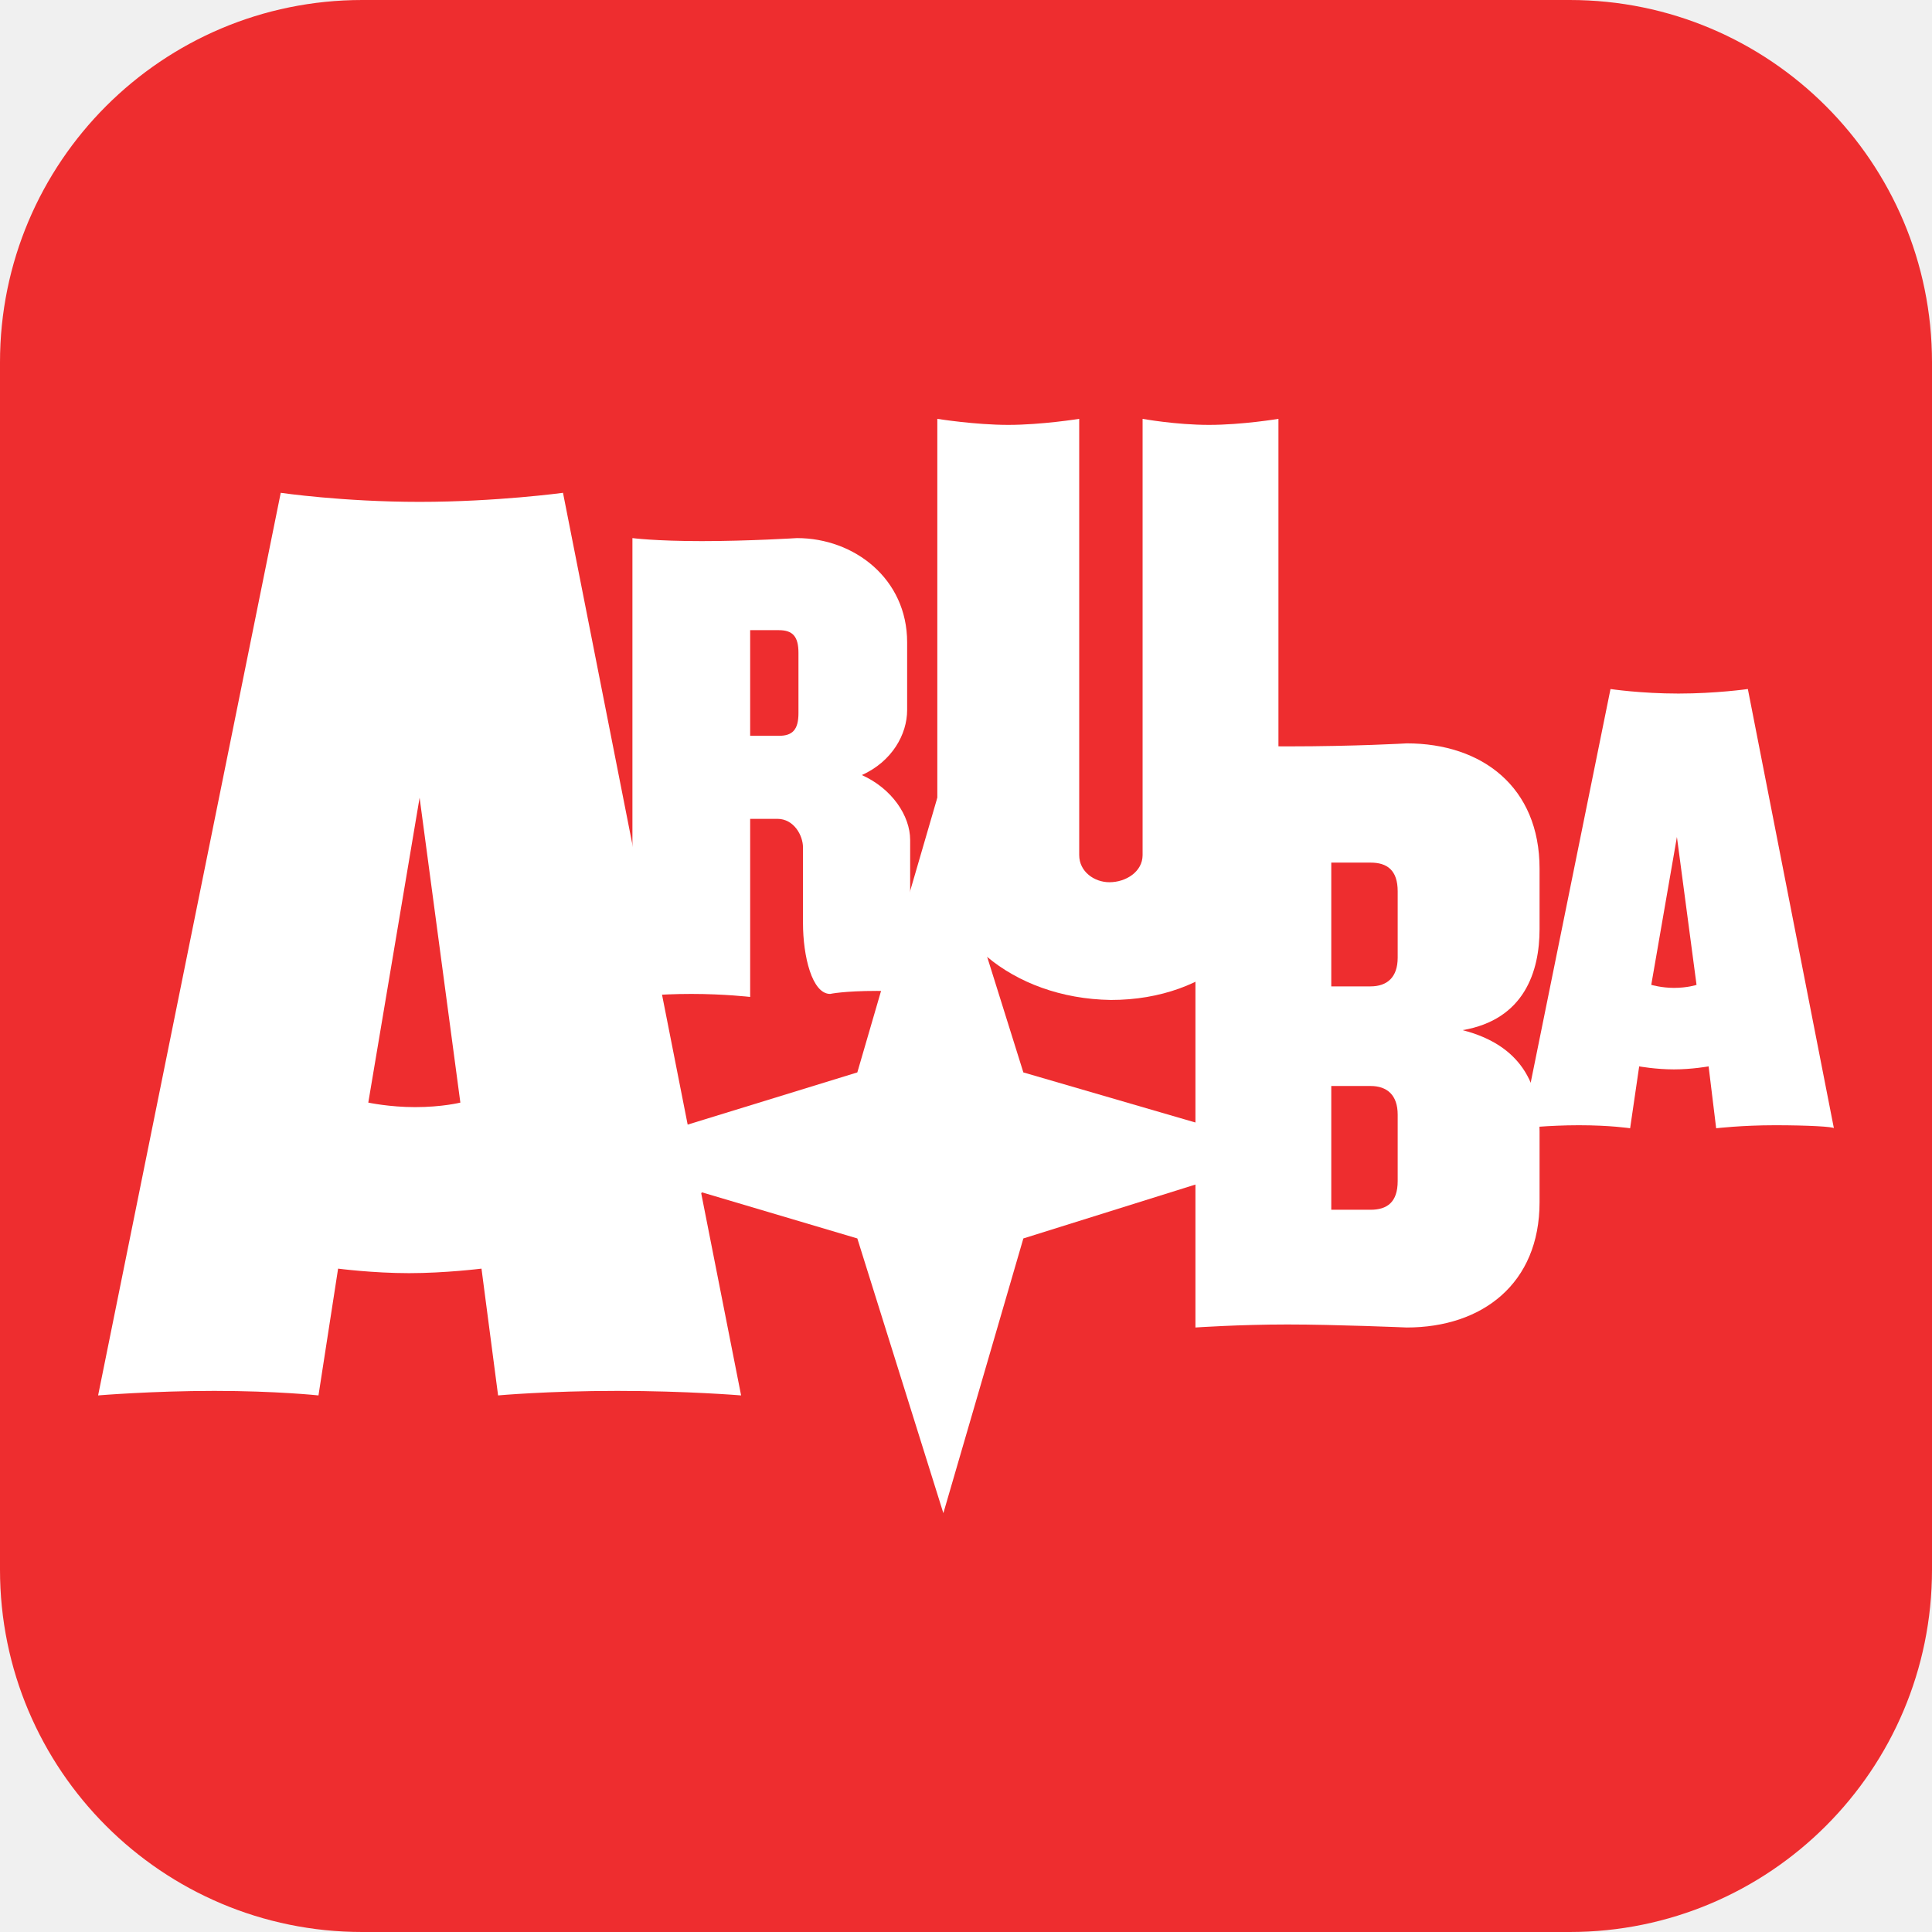
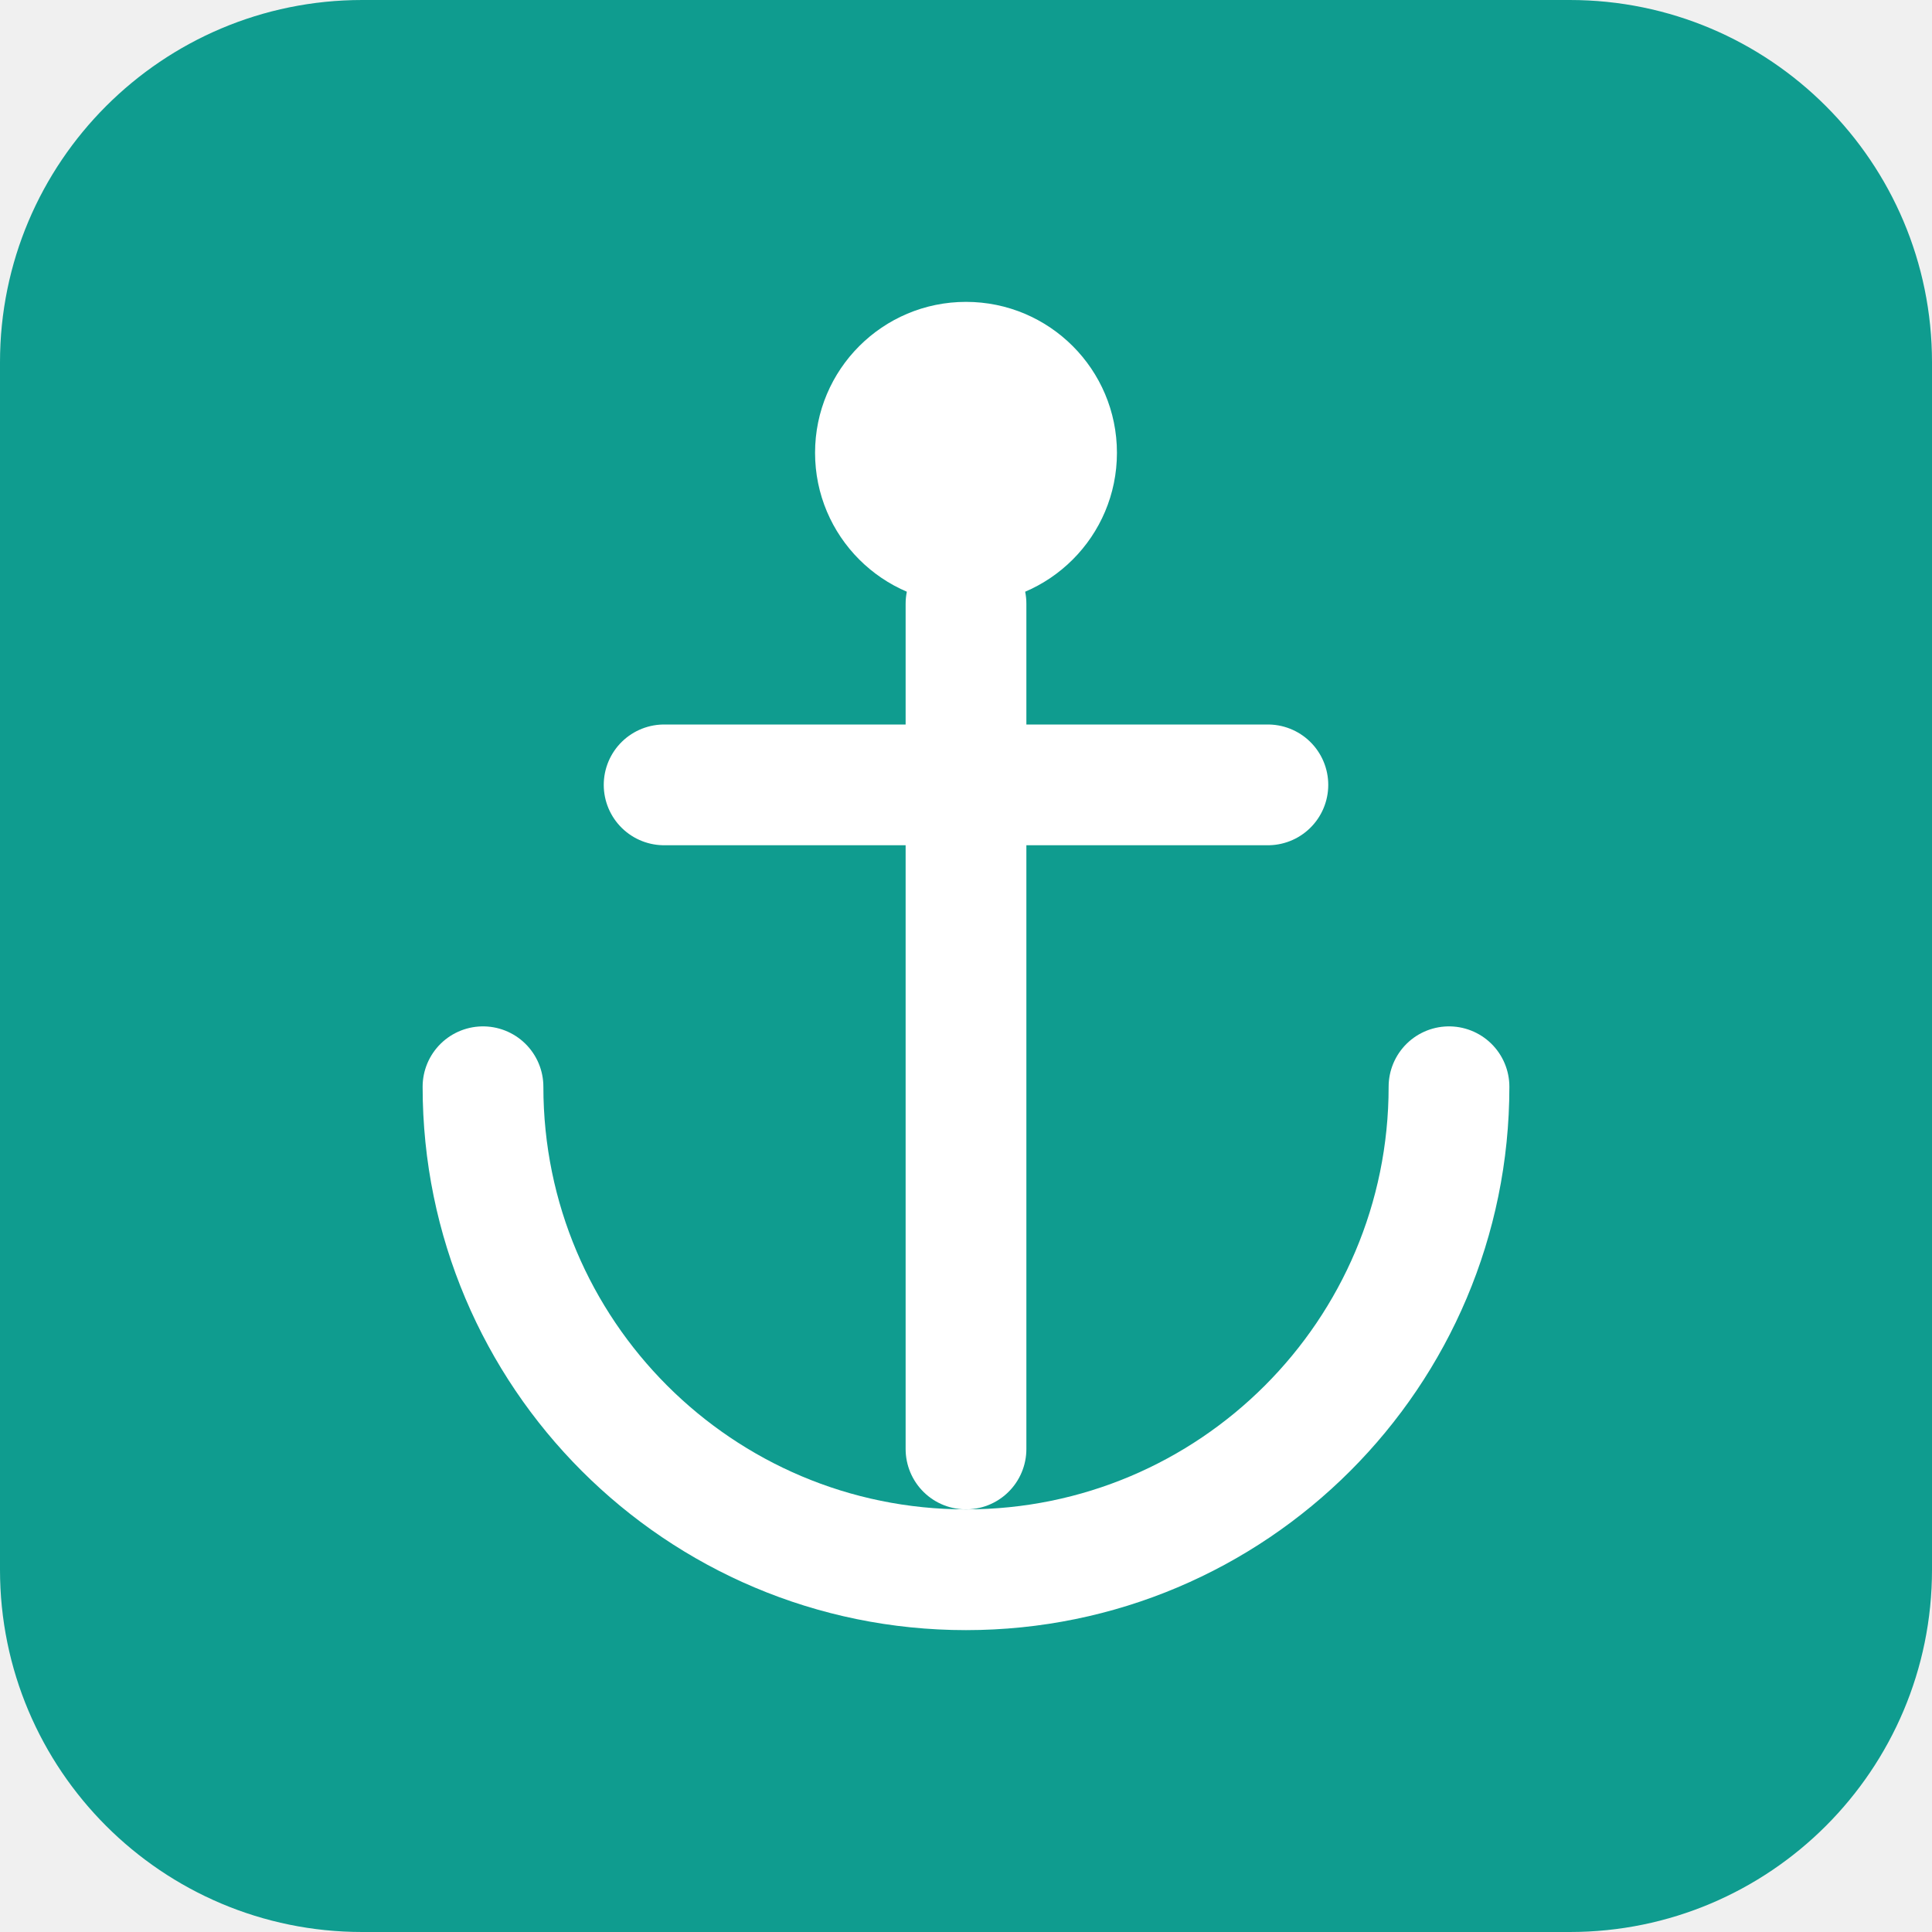
<svg xmlns="http://www.w3.org/2000/svg" viewBox="0 0 128 128">
-   <rect width="128" height="128" rx="24" fill="#EE2D2F" />
-   <g transform="translate(6.5,27.75)">
-     <path fill="#FFFFFF" d="M30.8,4.9c0,0-4.4,0.6-9.5,0.6s-9.2-0.6-9.2-0.6L0,64.7c0,0,3.6-0.3,7.7-0.3s6.9,0.3,6.9,0.3l1.3-8.4  c0,0,2.3,0.3,4.7,0.3s4.8-0.3,4.8-0.3l1.1,8.4c0,0,3.3-0.3,7.9-0.3s8.2,0.3,8.2,0.3L30.8,4.9z M21,45.6c-1.7,0-3.1-0.3-3.1-0.3  l3.4-20.2L24,45.3C24,45.3,22.8,45.6,21,45.6z" />
-     <path fill="#FFFFFF" d="M53.8,33.4c0-0.4,0-5,0-5.5c0-1.6-1.2-3.4-3.2-4.3c2-0.9,3-2.7,3-4.3v-4.5c0-4.2-3.5-6.9-7.3-6.9  c0,0-3.2,0.2-6.3,0.2s-4.6-0.2-4.6-0.2v30.4c0,0,1.7-0.2,3.9-0.2c2.2,0,3.9,0.2,3.9,0.2V26.5H45c1.1,0,1.7,1.1,1.7,1.9v5  c0,2.2,0.6,4.7,1.8,4.7c0,0,0.9-0.2,3.1-0.2c2.2,0,3.3,0.2,3.3,0.2V38C54.8,38.1,53.8,35.5,53.8,33.4z M46.4,19.5  c0,1.1-0.4,1.5-1.3,1.5h-1.9v-7h1.9c0.9,0,1.3,0.4,1.3,1.5V19.5z" />
-     <path fill="#FFFFFF" d="M72.7,60.2c0,0,2.9-0.2,6.1-0.2c3.2,0,7.9,0.2,7.9,0.2c5,0,8.8-2.9,8.8-8.3v-4.7c0-3.1-1.2-5.7-5.1-6.7  c4.1-0.7,5.1-3.9,5.1-6.7v-4c0-5.4-3.8-8.3-8.8-8.3c0,0-3.4,0.2-7.9,0.2s-6.1-0.2-6.1-0.2V60.2z M86.1,50.5c0,1.4-0.7,1.9-1.8,1.9  h-2.6v-8.2h2.6c1.1,0,1.8,0.6,1.8,1.9V50.5z M86.1,35.7c0,1.3-0.7,1.9-1.8,1.9h-2.6v-8.2h2.6c1.1,0,1.8,0.5,1.8,1.9V35.7z" />
-     <path fill="#FFFFFF" d="M55.6,29V0c0,0,2.5,0.4,4.7,0.4C62.5,0.4,65,0,65,0v28.9c0,1.1,1,1.8,2,1.8c1.1,0,2.2-0.7,2.2-1.8V0  c0,0,2.2,0.4,4.4,0.4c2.2,0,4.6-0.4,4.6-0.4v29c0,5.2-4.5,9.5-11.1,9.5C60.5,38.4,55.6,34.1,55.6,29z" />
-     <path fill="#FFFFFF" d="M104.6,27.7l-1.7,9.8c0,0,0.7,0.2,1.5,0.2c0.9,0,1.5-0.2,1.5-0.2L104.6,27.7z M111.1,46.8  c-2.2,0-3.9,0.2-3.9,0.2l-0.5-4.1c0,0-1.1,0.2-2.3,0.2c-1.2,0-2.3-0.2-2.3-0.2l-0.6,4.1c0,0-1.3-0.2-3.4-0.2c-2,0-3.8,0.2-3.8,0.2  l5.9-29.1c0,0,2,0.3,4.5,0.3s4.6-0.3,4.6-0.3L115,47C115,46.9,113.3,46.8,111.1,46.8" />
-     <polygon fill="#FFFFFF" points="39.1,46.8 32.1,48.9 40,51.3 " />
-     <path fill="#FFFFFF" d="M51.9,38c1.9,0,2.9,0.2,2.9,0.2V38c0,0-1-2.5-1-4.7c0-0.2,0-1,0-2L51.9,38z" />
-     <path fill="#FFFFFF" d="M59,35.7l-3.3-10.6l0,0V29C55.6,31.6,56.9,34,59,35.7z" />
-     <polygon fill="#FFFFFF" points="72.7,50.7 79.5,48.6 72.7,46.6 " />
-     <polygon fill="#FFFFFF" points="32.1,48.9 50.3,43.3 55.6,25.1 61.3,43.3 79.5,48.6 61.3,54.3 56,72.5 50.3,54.3 " />
+   <rect width="128" height="128" rx="24" fill="#0f9c8f" />
+   <g fill="none" stroke="#FFFFFF" stroke-width="8" stroke-linecap="round" stroke-linejoin="round">
+     <circle cx="64" cy="30" r="10" fill="#FFFFFF" stroke="none" />
+     <line x1="64" y1="40" x2="64" y2="96" />
+     <path d="M32,72 a32,32 0 0,0 64,0" />
+     <line x1="44" y1="52" x2="84" y2="52" />
  </g>
</svg>
